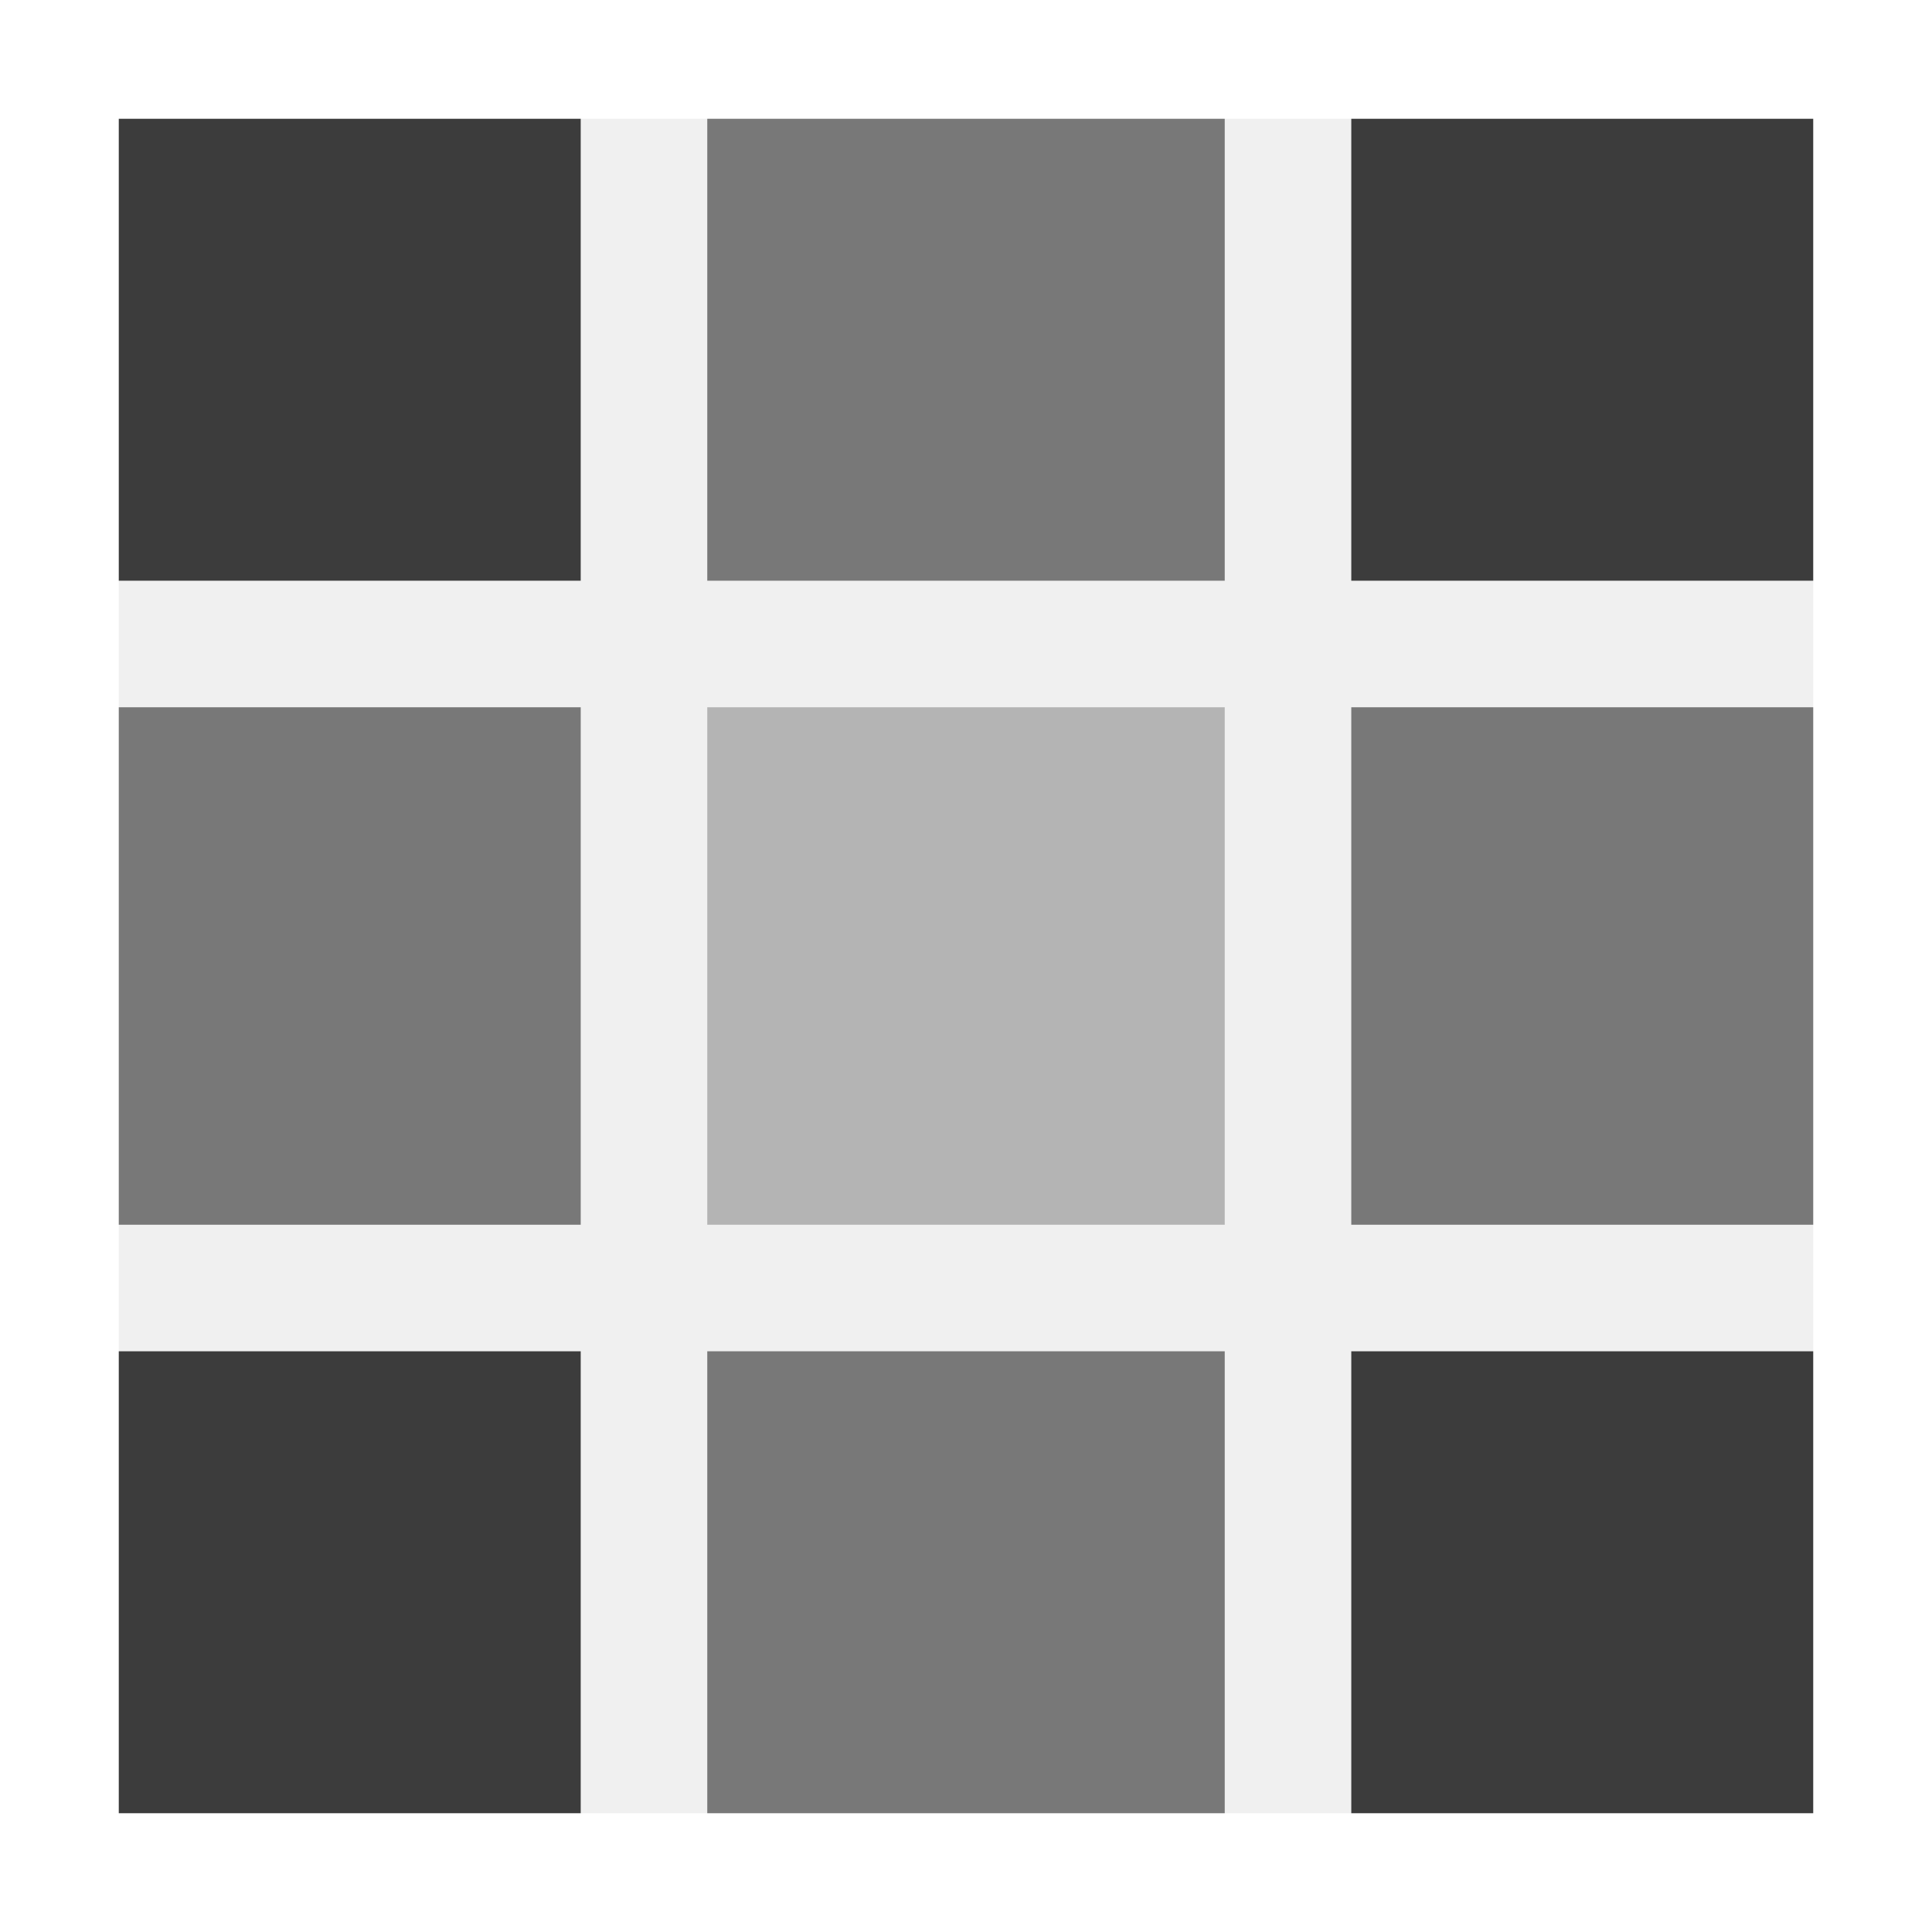
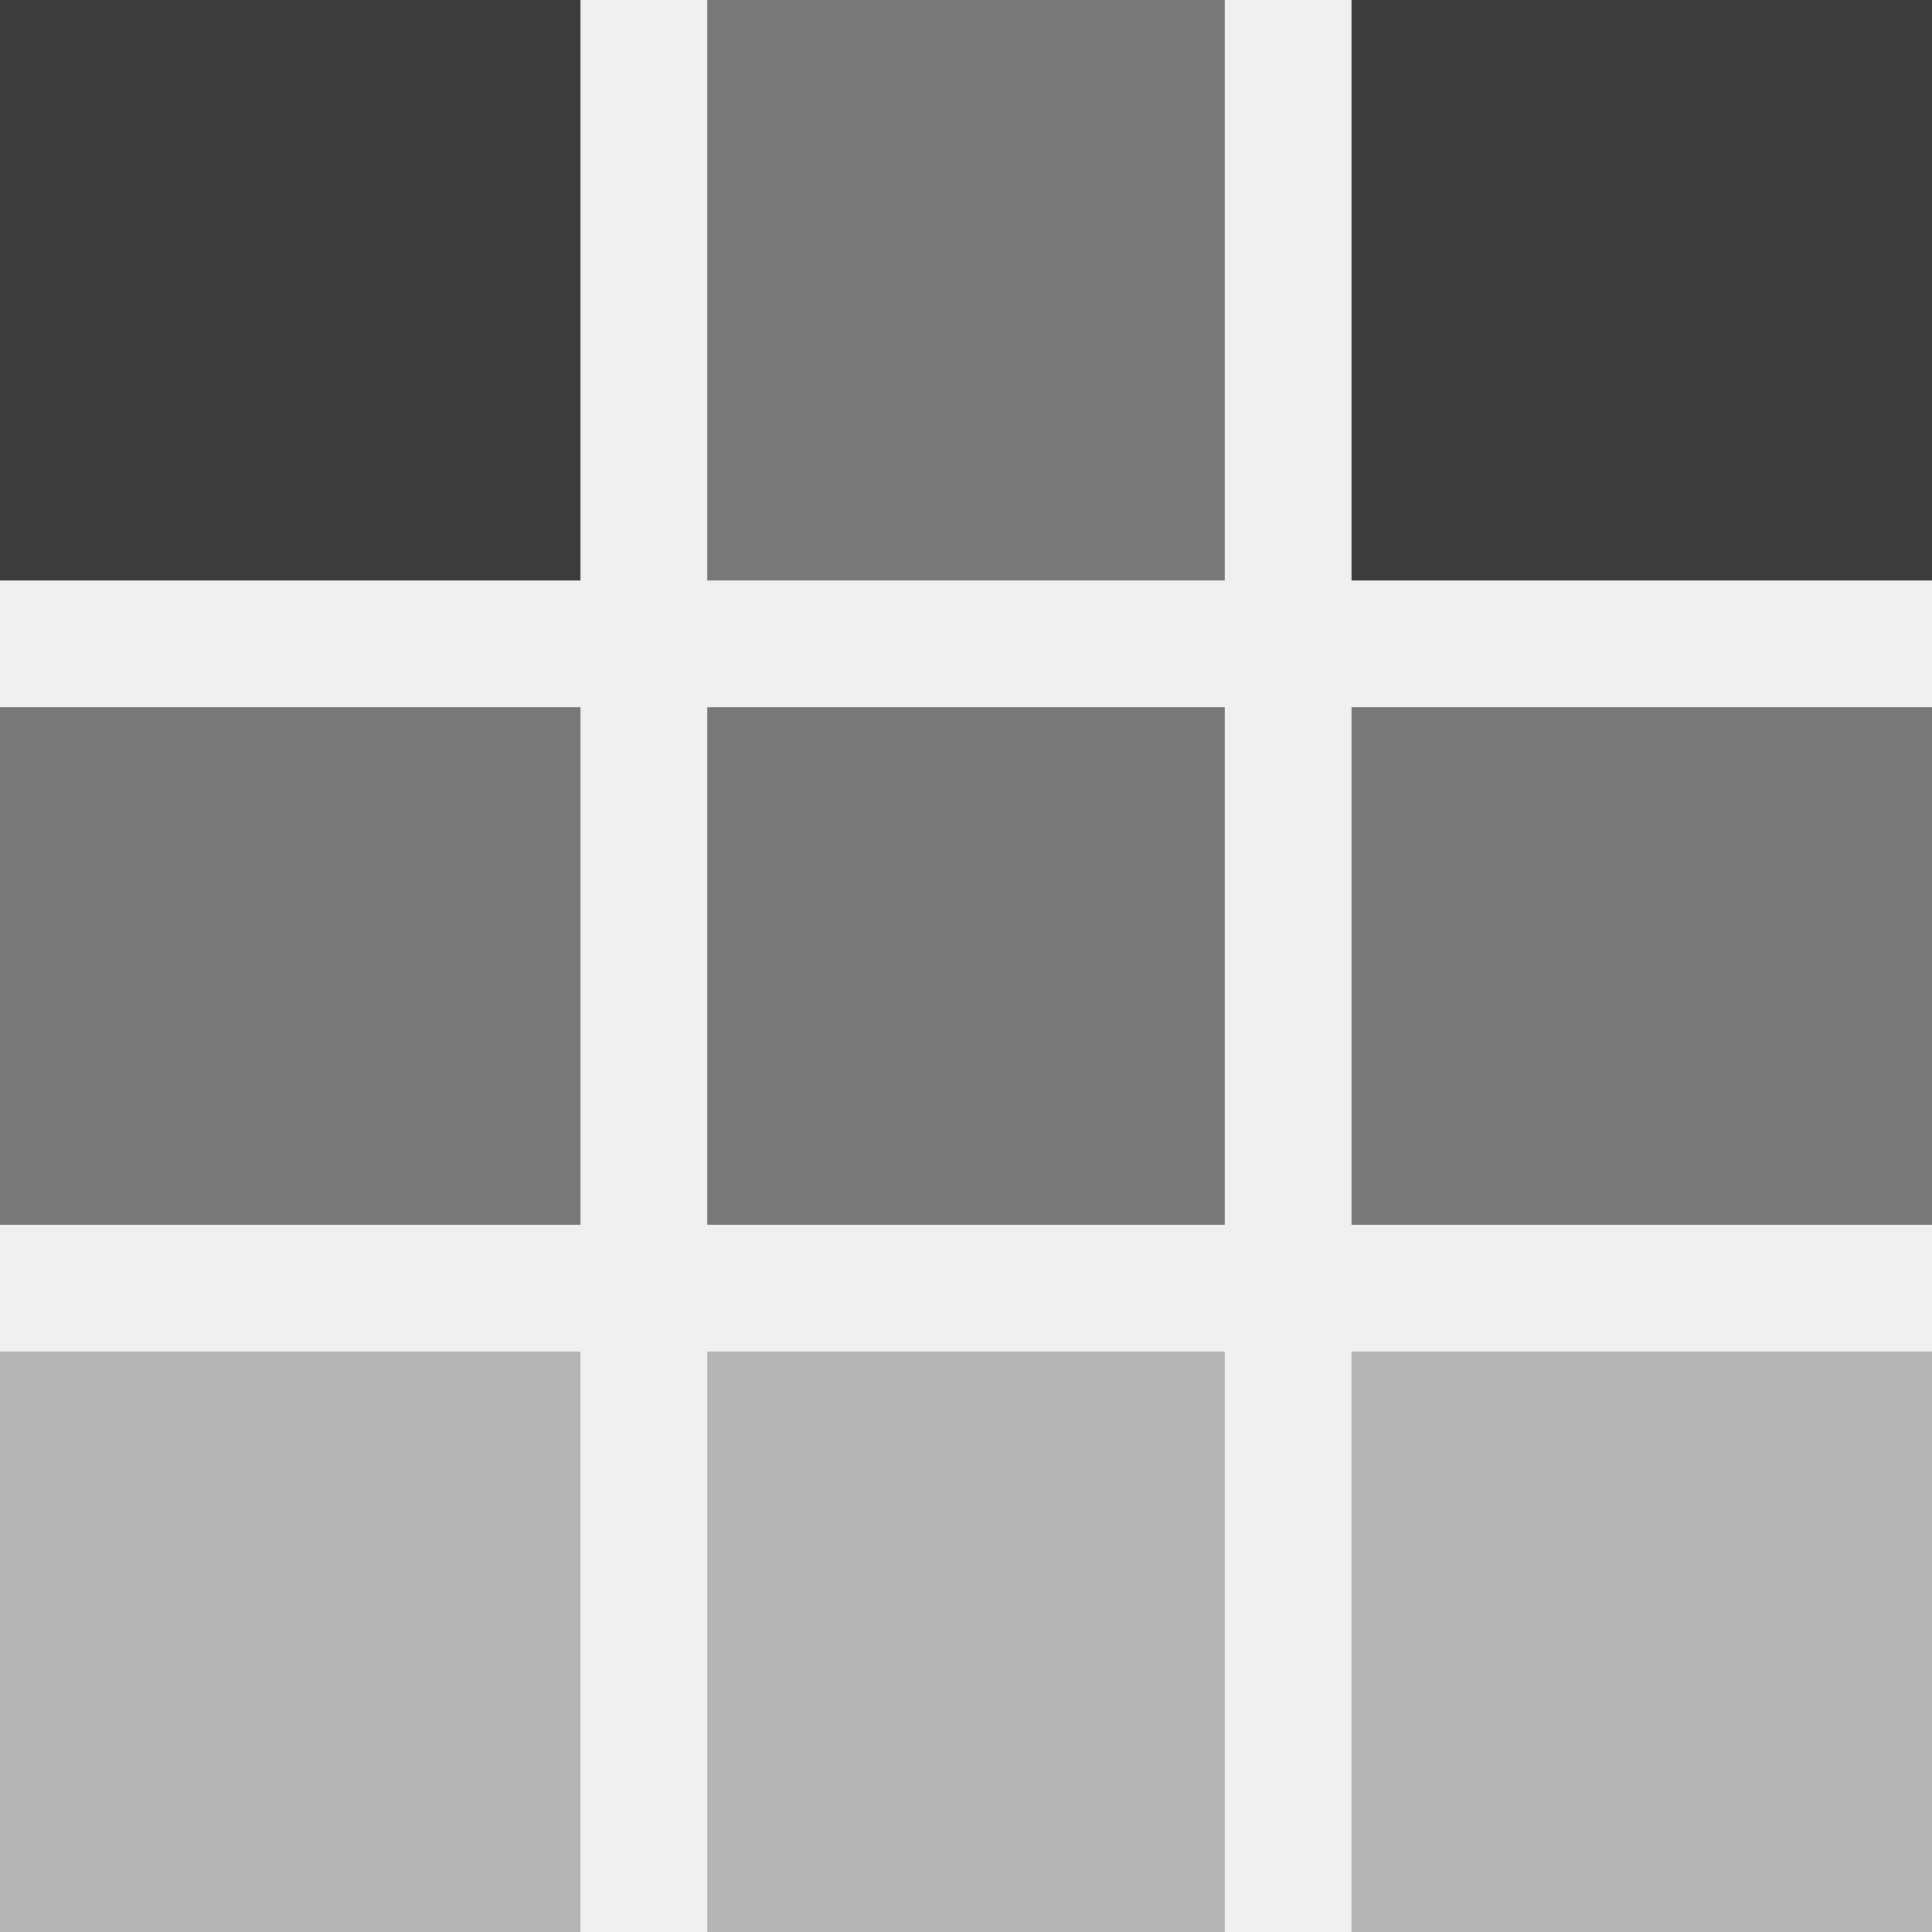
<svg xmlns="http://www.w3.org/2000/svg" width="512" height="512" viewBox="0 0 135.467 135.467" version="1.1" id="svg135" xml:space="preserve">
  <defs id="defs132" />
  <g id="layer1">
    <g id="g18" clip-path="none">
-       <path style="fill:#000000;stroke-width:5.638;stroke-linejoin:round;paint-order:stroke fill markers;opacity:0.75" d="M 94.749,94.749 V 135.467 H 135.467 V 94.749 Z" id="path18" />
-       <path style="fill:#000000;stroke-width:5.638;stroke-linejoin:round;paint-order:stroke fill markers;opacity:0.5" d="M 49.592,94.749 V 135.467 H 85.875 V 94.749 Z" id="path17" />
-       <path style="fill:#000000;stroke-width:5.638;stroke-linejoin:round;paint-order:stroke fill markers;opacity:0.75" d="m -3e-6,94.749 v 40.718 h 40.718 V 94.749 Z" id="path16" />
+       <path style="fill:#000000;stroke-width:5.638;stroke-linejoin:round;paint-order:stroke fill markers;opacity:0.25" d="M 94.749,94.749 V 135.467 H 135.467 V 94.749 Z" id="path18" />
+       <path style="fill:#000000;stroke-width:5.638;stroke-linejoin:round;paint-order:stroke fill markers;opacity:0.25" d="M 49.592,94.749 V 135.467 H 85.875 V 94.749 Z" id="path17" />
+       <path style="fill:#000000;stroke-width:5.638;stroke-linejoin:round;paint-order:stroke fill markers;opacity:0.25" d="m -3e-6,94.749 v 40.718 h 40.718 V 94.749 Z" id="path16" />
      <path style="fill:#000000;stroke-width:5.638;stroke-linejoin:round;paint-order:stroke fill markers;opacity:0.5" d="M 94.749,49.592 V 85.875 H 135.467 V 49.592 Z" id="path15" />
-       <path style="fill:#000000;stroke-width:5.638;stroke-linejoin:round;paint-order:stroke fill markers;opacity:0.25" d="M 49.592,49.592 V 85.875 H 85.875 V 49.592 Z" id="path14" />
+       <path style="fill:#000000;stroke-width:5.638;stroke-linejoin:round;paint-order:stroke fill markers;opacity:0.5" d="M 49.592,49.592 V 85.875 H 85.875 V 49.592 Z" id="path14" />
      <path style="fill:#000000;stroke-width:5.638;stroke-linejoin:round;paint-order:stroke fill markers;opacity:0.5" d="m -3e-6,49.592 v 36.283 h 40.718 V 49.592 Z" id="path13" />
      <path style="fill:#000000;stroke-width:5.638;stroke-linejoin:round;paint-order:stroke fill markers;opacity:0.75" d="m 94.749,-3e-6 v 40.718 H 135.467 V -3e-6 Z" id="path12" />
      <path style="fill:#000000;stroke-width:5.638;stroke-linejoin:round;paint-order:stroke fill markers;opacity:0.5" d="m 49.592,-3e-6 v 40.718 H 85.875 V -3e-6 Z" id="path11" />
      <path style="fill:#000000;stroke-width:5.638;stroke-linejoin:round;paint-order:stroke fill markers;opacity:0.75" d="m -3e-6,-3e-6 v 40.718 h 40.718 V -3e-6 Z" id="rect2" />
    </g>
-     <rect style="display:inline;opacity:1;fill:none;fill-opacity:1;stroke:#ffffff;stroke-width:8.328;stroke-linecap:square;stroke-linejoin:miter;stroke-dasharray:none;stroke-opacity:1;paint-order:normal" id="rect1" width="127.139" height="127.139" x="4.164" y="4.164" />
-     <path style="opacity:0.75;fill:none;stroke-width:5.292;stroke-linecap:square;stroke-linejoin:miter;paint-order:stroke fill markers;stroke:#ffffff;stroke-dasharray:none" d="M 131.303,4.164 H 4.164" id="path28" />
  </g>
</svg>
